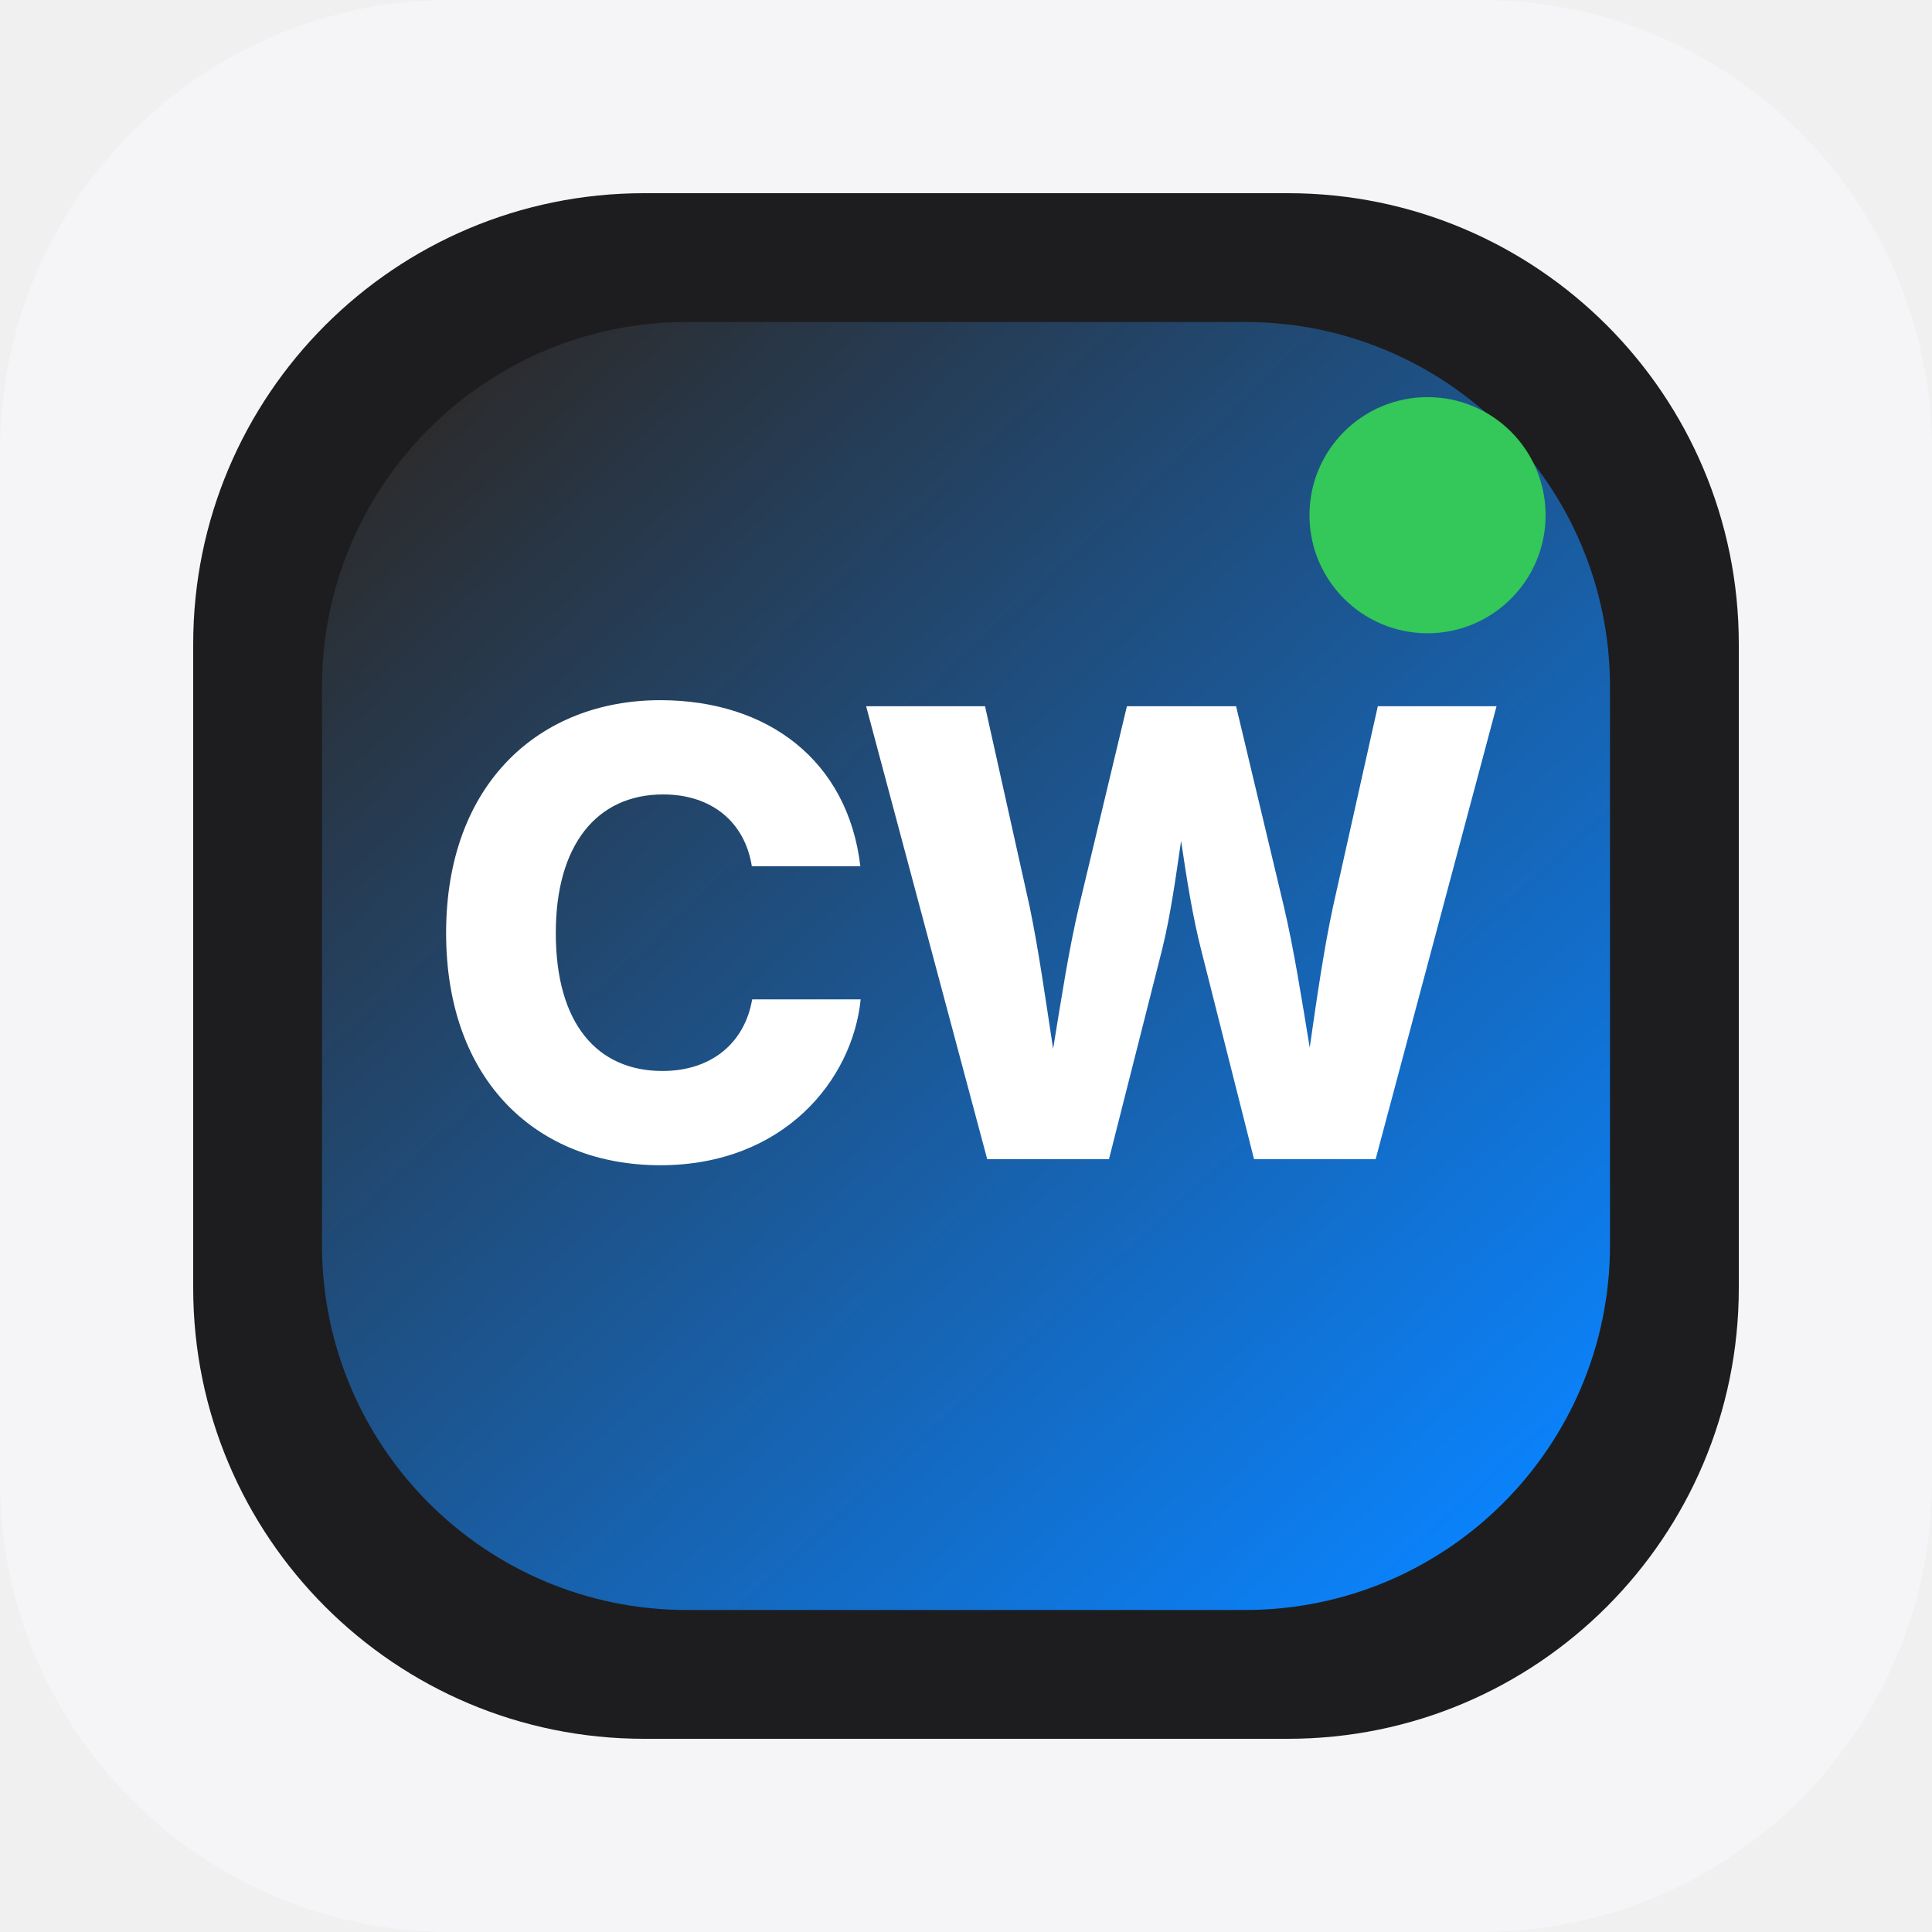
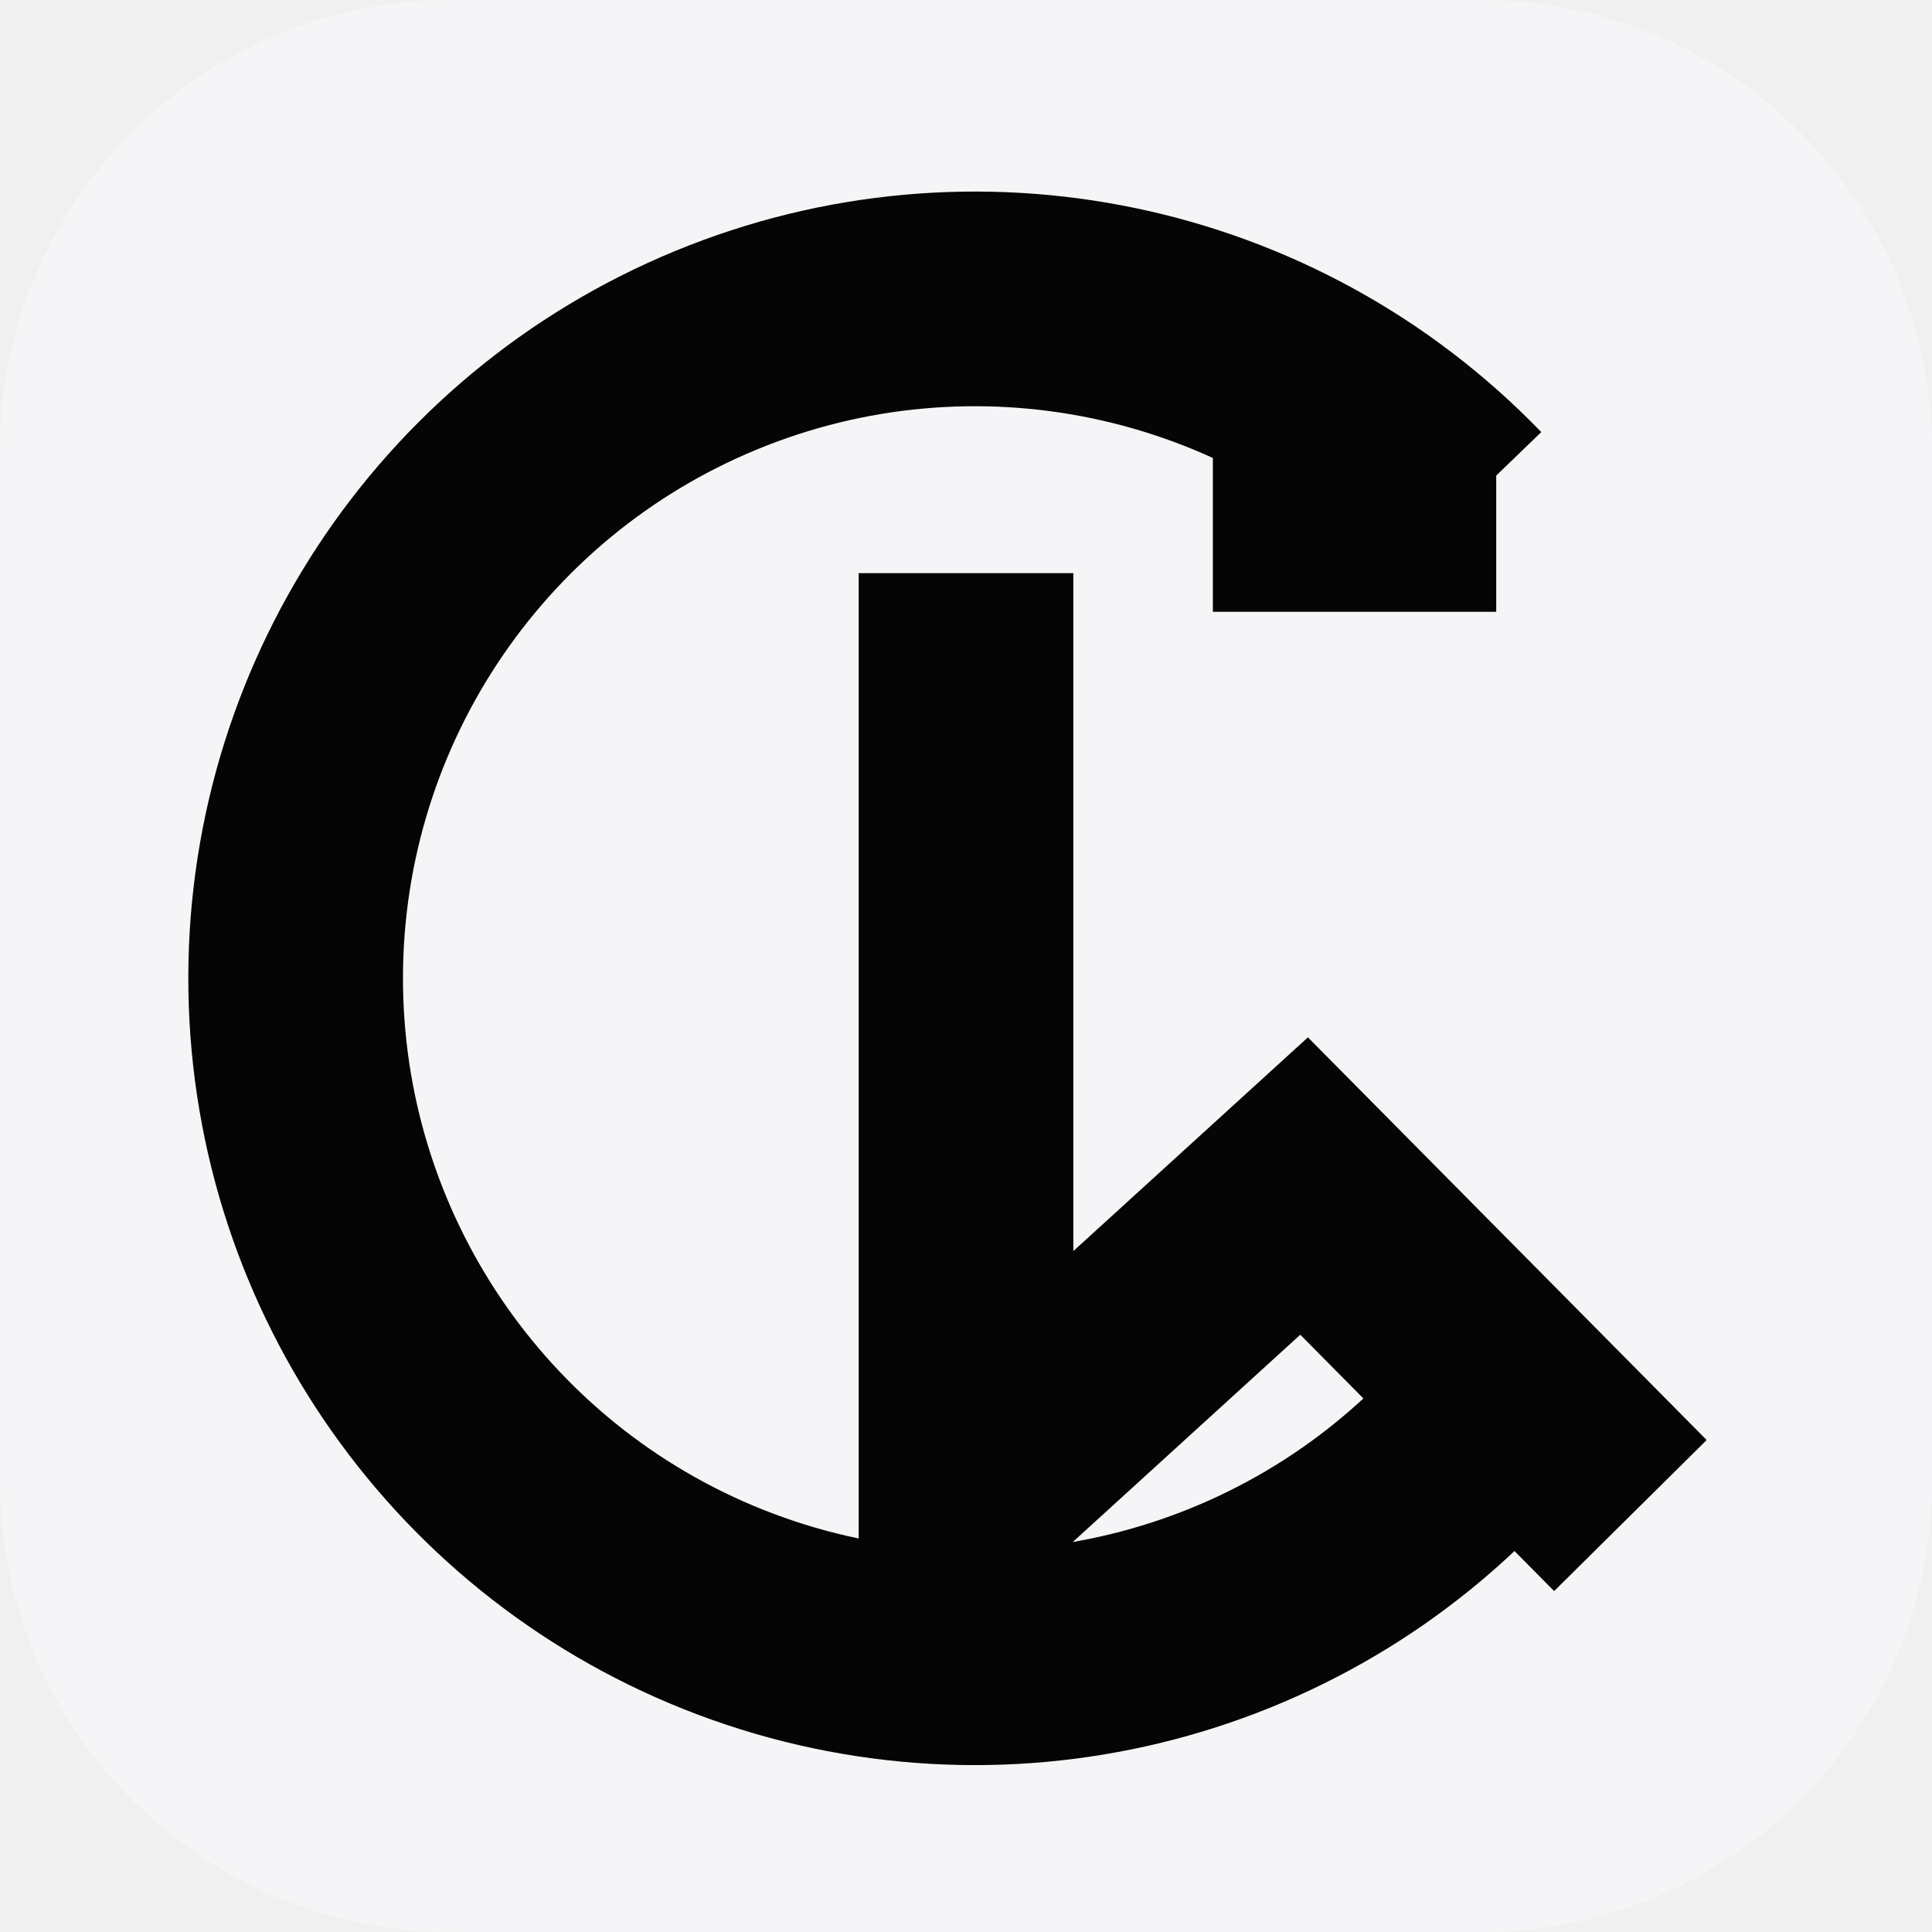
<svg xmlns="http://www.w3.org/2000/svg" width="180" height="180" viewBox="0 0 180 180" fill="none">
  <rect width="180" height="180" rx="42" fill="#F5F5F7" />
-   <rect x="18" y="18" width="144" height="144" rx="42" fill="#1D1D1F" />
-   <rect x="30" y="30" width="120" height="120" rx="34" fill="url(#paint0_linear)" />
-   <text x="90" y="108" text-anchor="middle" fill="#FFFFFF" font-family="Geist, Inter, Arial, sans-serif" font-size="58" font-weight="800" letter-spacing="-3">CW</text>
-   <circle cx="133" cy="48" r="11" fill="#34C759" />
-   <defs>
-     <linearGradient id="paint0_linear" x1="42" y1="38" x2="140" y2="145" gradientUnits="userSpaceOnUse">
-       <stop stop-color="#2C2C2E" />
-       <stop offset="1" stop-color="#0A84FF" />
-     </linearGradient>
-   </defs>
+   <path d="M136.4 47.2A63.3 63.3 0 1 0 137.8 133.6" stroke="#050505" stroke-width="20" stroke-linecap="butt" />
+   <path d="M90 53.4v85.8l31.5-28.7 30.4 30.7" stroke="#050505" stroke-width="20" stroke-linecap="butt" stroke-linejoin="miter" />
+   <path d="M113 47h26.4" stroke="#050505" stroke-width="20" stroke-linecap="butt" />
</svg>
